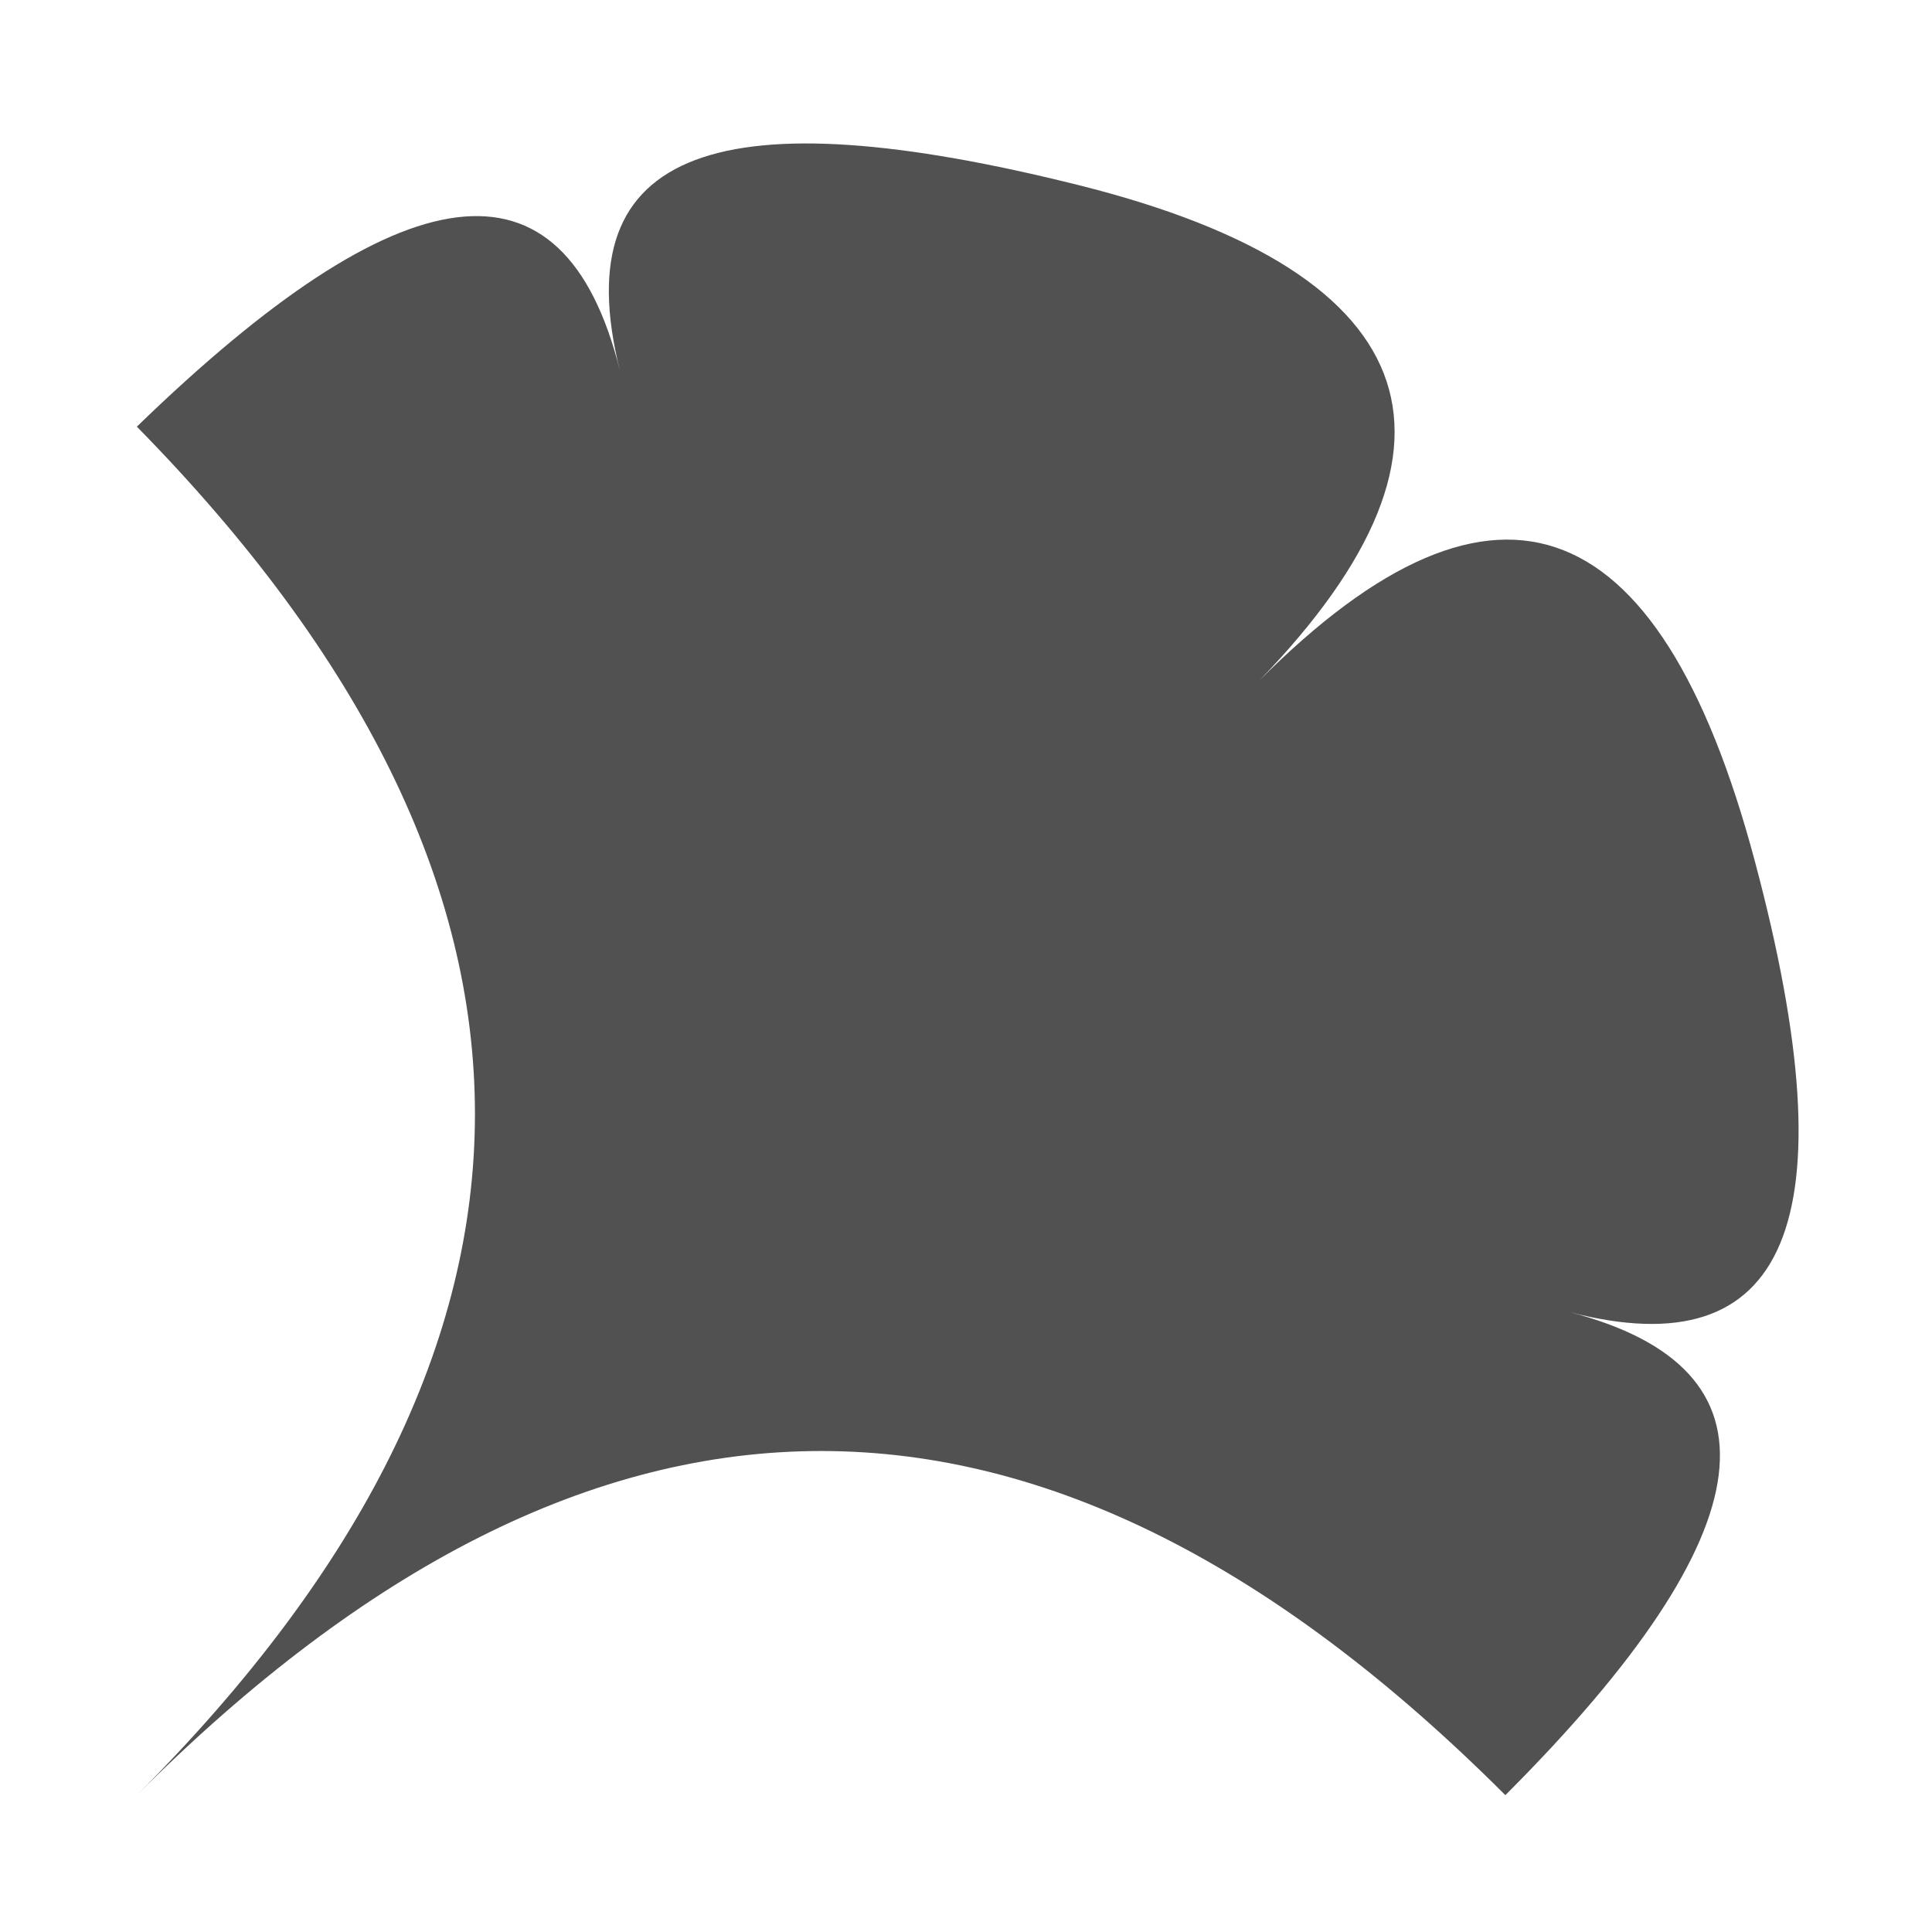
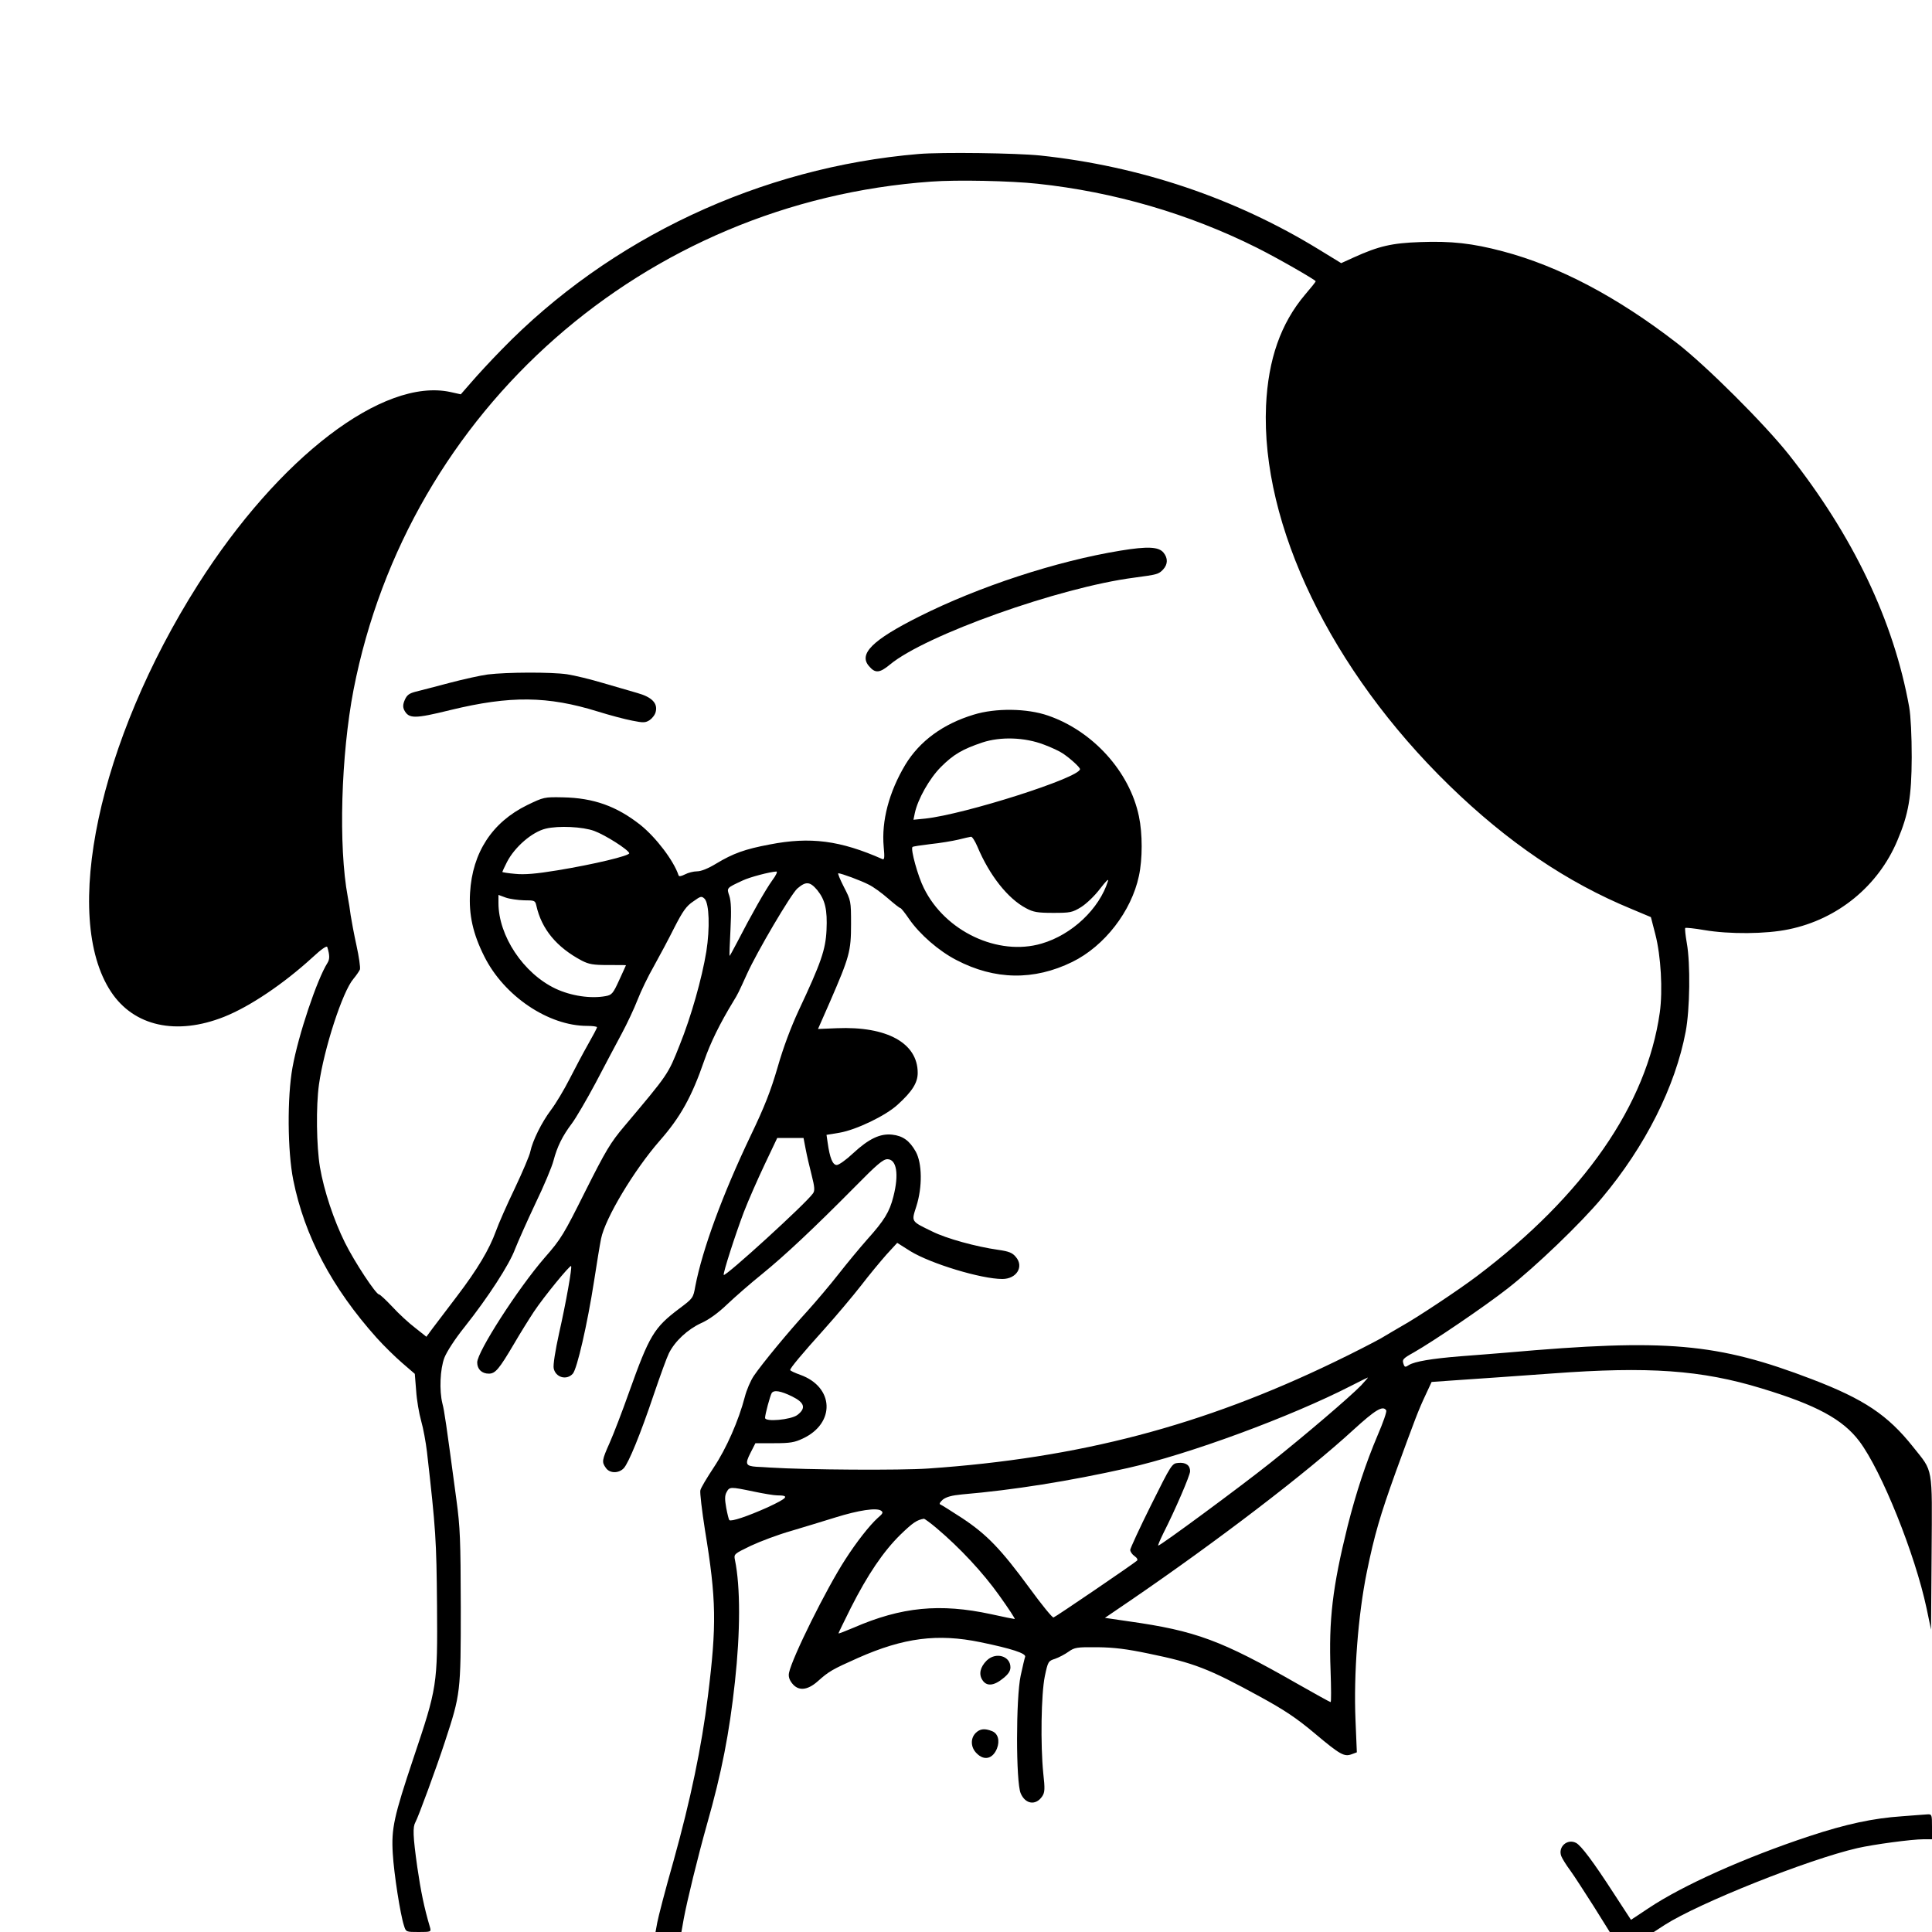
- <svg xmlns="http://www.w3.org/2000/svg" version="1.1" x="0px" y="0px" width="24px" height="24px" viewBox="0 0 24 24">
-   <style type="text/css">
- 	.st0{fill:#515151;}
- </style>
-   <path class="st0" d="M1.7,22.3c5.7-5.7,11.3-5.7,17,0c3.3-3.3,3.5-5.3,0.8-6c2.7,0.7,3.5-1.1,2.3-5.6s-3.3-5.2-6.3-2.1  c3-3,2.3-5.2-2.1-6.3S7,1.8,7.7,4.6C7,1.8,5,2.1,1.7,5.3C7.3,11,7.3,16.7,1.7,22.3" />
+ <svg xmlns="http://www.w3.org/2000/svg" version="1.0" width="1000pt" height="1000pt" viewBox="0 0 1000 1000" preserveAspectRatio="xMidYMid meet">
+   <g transform="translate(0,1000) scale(0.1,-0.1)" fill="#000000" stroke="none">
+     <path d="M4755 9203 c-819 -69 -1598 -435 -2160 -1014 -56 -57 -125 -132 -155 -167 l-55 -63 -54 12 c-348 75 -888 -338 -1307 -998 -514 -810 -707 -1718 -449 -2107 118 -178 338 -227 585 -129 133 53 307 170 458 308 45 42 74 62 76 53 13 -42 13 -63 1 -82 -54 -85 -151 -374 -181 -541 -28 -153 -26 -434 4 -583 58 -289 200 -558 432 -817 36 -40 95 -98 131 -129 l66 -57 7 -87 c3 -48 15 -118 26 -157 11 -38 24 -110 30 -160 46 -404 49 -456 52 -795 3 -413 1 -424 -122 -790 -101 -302 -115 -364 -107 -494 6 -104 39 -316 58 -373 10 -33 11 -33 76 -33 63 0 65 1 59 23 -31 104 -48 189 -66 312 -23 163 -24 208 -10 233 14 24 110 285 153 417 81 247 82 254 82 695 -1 351 -3 413 -23 560 -54 403 -62 457 -72 495 -17 68 -12 179 10 237 12 31 55 98 105 160 122 154 231 322 261 403 15 38 62 144 105 235 44 91 86 191 94 223 19 72 46 127 95 192 21 28 76 122 123 210 46 88 107 203 135 255 28 52 65 131 82 175 17 44 55 123 85 175 29 52 77 142 106 200 43 84 62 111 97 134 39 28 43 29 59 14 24 -25 28 -152 9 -273 -23 -140 -79 -338 -138 -484 -61 -154 -58 -149 -287 -421 -71 -84 -95 -124 -201 -335 -112 -224 -125 -247 -211 -345 -138 -159 -349 -487 -349 -542 0 -35 24 -58 60 -58 34 0 53 23 131 155 29 50 75 124 102 165 51 77 187 243 193 237 6 -6 -26 -188 -62 -347 -20 -91 -32 -166 -28 -183 10 -47 67 -63 99 -27 22 25 75 255 110 480 14 91 30 189 36 218 21 106 171 356 304 508 107 122 165 226 230 414 32 92 80 191 152 309 22 36 25 42 70 141 51 113 227 412 260 441 44 38 65 37 103 -8 41 -51 53 -101 48 -208 -5 -101 -28 -168 -144 -415 -40 -86 -80 -192 -109 -294 -36 -123 -67 -203 -140 -355 -146 -306 -249 -587 -286 -778 -11 -62 -12 -63 -84 -117 -130 -98 -154 -138 -259 -432 -35 -99 -80 -216 -100 -261 -41 -92 -42 -100 -20 -131 20 -29 67 -29 93 -1 25 28 85 173 156 384 32 94 66 188 77 210 31 63 97 124 166 156 41 18 89 53 135 97 40 38 121 109 182 158 119 97 264 233 481 452 112 114 145 142 167 142 48 0 61 -78 31 -194 -20 -79 -47 -123 -135 -221 -39 -44 -106 -125 -149 -180 -43 -55 -115 -140 -160 -190 -100 -109 -235 -273 -278 -336 -17 -25 -38 -74 -47 -110 -32 -122 -95 -266 -161 -365 -35 -53 -67 -106 -69 -118 -3 -11 8 -104 24 -206 59 -360 61 -489 15 -860 -33 -264 -89 -533 -178 -853 -42 -147 -79 -290 -84 -318 l-9 -49 67 0 67 0 12 68 c17 92 72 318 121 492 75 264 115 468 144 735 28 257 29 491 0 631 -6 30 -5 31 82 73 49 23 142 58 209 77 66 20 170 51 230 70 119 37 211 51 235 35 13 -9 10 -15 -17 -38 -41 -37 -109 -123 -168 -215 -98 -151 -275 -508 -291 -586 -4 -19 1 -36 16 -55 32 -41 79 -37 133 11 57 51 74 61 209 121 235 104 411 127 633 81 160 -33 238 -58 231 -76 -3 -8 -13 -51 -23 -97 -25 -115 -25 -552 0 -609 24 -57 79 -65 112 -15 13 20 14 38 5 118 -15 148 -11 411 8 503 16 76 18 79 53 90 20 7 52 24 70 37 31 22 43 24 149 23 87 -1 151 -9 266 -33 234 -48 311 -78 574 -222 130 -71 191 -112 285 -191 132 -111 153 -122 191 -108 l27 10 -7 168 c-10 237 13 542 59 767 39 190 68 290 149 515 101 277 119 324 153 396 l33 71 98 7 c134 9 348 24 527 37 497 37 771 18 1082 -77 284 -86 421 -160 507 -274 115 -153 288 -583 348 -865 l23 -110 3 398 c3 455 9 416 -96 548 -131 165 -254 247 -523 350 -491 188 -754 211 -1579 138 -63 -5 -171 -14 -240 -19 -150 -12 -237 -27 -267 -45 -18 -12 -22 -12 -27 1 -10 27 -7 31 52 64 100 57 363 235 487 332 142 111 376 335 487 468 224 267 379 575 433 860 22 116 25 352 6 458 -7 40 -11 76 -8 79 3 2 47 -2 98 -11 129 -22 320 -21 438 4 253 52 463 224 562 460 58 137 73 226 74 430 0 112 -5 214 -13 260 -80 446 -290 886 -623 1307 -127 160 -428 460 -579 577 -309 239 -610 398 -901 475 -158 42 -268 54 -428 48 -147 -5 -215 -21 -343 -79 l-66 -30 -116 71 c-434 266 -925 431 -1441 486 -126 13 -510 18 -630 8z m615 -154 c395 -42 783 -155 1135 -331 106 -53 305 -167 305 -174 0 -3 -25 -34 -55 -69 -126 -149 -191 -335 -202 -575 -27 -617 337 -1370 948 -1965 302 -294 609 -502 944 -640 l100 -42 23 -89 c29 -112 39 -290 23 -405 -68 -478 -393 -946 -946 -1364 -101 -76 -314 -217 -390 -259 -27 -16 -76 -44 -107 -63 -32 -18 -140 -74 -240 -122 -685 -331 -1321 -498 -2103 -552 -145 -10 -628 -7 -820 5 -22 2 -53 3 -70 4 -55 4 -60 14 -31 71 l26 51 98 0 c81 0 105 4 147 24 170 79 163 267 -13 330 -28 10 -52 21 -52 25 0 10 59 81 177 212 61 68 146 169 189 224 42 55 102 127 132 161 l56 61 68 -43 c106 -65 367 -144 476 -144 74 0 113 64 70 114 -18 22 -36 29 -92 37 -113 16 -267 58 -341 95 -111 54 -108 49 -82 130 32 101 30 223 -3 283 -32 57 -67 82 -122 88 -62 7 -121 -21 -202 -96 -36 -34 -74 -61 -85 -61 -21 0 -36 36 -47 115 l-6 41 67 11 c87 15 239 88 301 145 76 69 104 114 104 165 0 154 -159 242 -419 231 l-97 -4 62 141 c101 233 109 261 109 402 0 120 -1 122 -37 192 -20 39 -33 71 -29 71 15 0 118 -38 158 -59 23 -11 67 -43 99 -71 31 -27 60 -50 64 -50 4 0 24 -25 45 -56 55 -80 154 -166 245 -213 199 -104 402 -107 600 -10 167 82 306 262 345 445 19 88 19 219 0 309 -48 231 -238 441 -470 521 -109 38 -272 40 -385 5 -159 -48 -280 -137 -354 -259 -85 -142 -124 -292 -112 -425 5 -54 4 -68 -6 -64 -219 97 -374 117 -584 76 -128 -24 -189 -46 -277 -99 -41 -25 -78 -40 -99 -40 -18 0 -46 -7 -63 -16 -20 -10 -31 -12 -33 -4 -25 75 -116 195 -197 260 -123 97 -242 140 -402 143 -96 2 -99 1 -184 -40 -182 -89 -284 -246 -296 -454 -7 -114 15 -213 74 -330 102 -204 331 -359 532 -359 28 0 51 -3 51 -7 0 -5 -21 -44 -46 -88 -25 -44 -68 -125 -96 -180 -28 -55 -71 -127 -96 -160 -49 -65 -95 -159 -107 -215 -3 -19 -40 -105 -80 -190 -41 -85 -85 -185 -98 -222 -35 -96 -95 -197 -203 -339 -52 -68 -109 -143 -126 -166 l-31 -42 -58 46 c-33 25 -86 74 -118 109 -33 35 -64 64 -69 64 -16 0 -127 168 -177 269 -57 115 -108 267 -129 390 -18 109 -21 314 -5 428 26 185 122 481 178 546 15 18 30 40 34 49 3 10 -5 66 -18 125 -13 59 -26 130 -30 156 -3 26 -10 69 -15 95 -49 262 -35 734 30 1072 283 1450 1505 2525 2990 2630 132 10 411 4 550 -11z m33 -2903 c38 -14 83 -35 100 -47 42 -29 87 -71 87 -80 0 -44 -597 -234 -801 -256 l-61 -6 7 34 c15 72 76 180 135 239 65 65 111 92 215 127 94 31 219 27 318 -11z m-2327 -447 c57 -21 175 -96 181 -115 4 -13 -184 -58 -373 -89 -109 -18 -170 -23 -218 -18 -36 3 -66 8 -66 10 0 2 11 25 24 51 40 78 130 156 201 173 66 16 192 10 251 -12z m1983 -81 c62 -148 157 -269 252 -319 37 -20 59 -24 140 -24 89 0 99 2 145 30 28 18 70 58 98 95 29 38 46 55 41 40 -45 -144 -186 -278 -344 -324 -225 -66 -499 63 -609 287 -31 61 -70 203 -59 213 2 3 44 9 93 15 49 5 114 16 144 23 30 8 60 14 66 15 6 1 21 -23 33 -51z m-1062 -175 c-34 -47 -109 -179 -182 -321 -21 -40 -38 -71 -39 -70 -1 2 1 64 5 138 5 98 3 145 -6 173 -14 42 -16 40 70 80 36 17 138 44 173 46 8 1 0 -18 -21 -46z m-1285 -103 c55 0 58 -1 64 -27 27 -122 105 -216 235 -285 37 -19 59 -23 137 -23 50 0 92 0 92 -1 0 -1 -16 -35 -35 -77 -32 -70 -38 -77 -71 -83 -77 -14 -178 1 -259 39 -166 79 -295 273 -295 443 l0 42 38 -14 c20 -7 63 -13 94 -14z m1458 -1287 c6 -32 20 -93 31 -135 16 -63 17 -81 7 -95 -36 -52 -453 -432 -462 -422 -5 7 60 209 104 325 23 60 72 171 108 247 l65 137 68 0 68 0 11 -57z m2875 -1224 c-62 -63 -283 -252 -470 -401 -157 -125 -568 -428 -580 -428 -3 0 9 28 26 63 62 122 139 301 139 322 0 31 -23 47 -62 43 -32 -3 -35 -7 -140 -218 -59 -118 -107 -223 -108 -232 0 -9 10 -24 22 -32 14 -10 18 -19 13 -24 -19 -17 -421 -291 -432 -294 -6 -2 -62 67 -124 152 -149 203 -221 277 -347 361 -57 37 -109 70 -115 72 -7 2 -2 12 13 25 18 14 46 22 100 27 267 23 551 68 855 136 318 71 846 266 1160 427 44 23 82 41 85 42 2 0 -14 -18 -35 -41z m-2945 -57 c65 -32 73 -61 27 -96 -34 -25 -167 -37 -167 -15 0 19 26 114 34 128 11 18 47 12 106 -17z m3075 -72 c4 -6 -16 -63 -44 -128 -62 -146 -112 -298 -156 -472 -78 -315 -98 -484 -88 -747 3 -90 4 -163 0 -163 -3 0 -81 43 -174 96 -392 224 -524 273 -871 322 l-123 18 138 94 c444 304 904 655 1148 879 114 104 153 128 170 101z m-3275 -420 c52 -11 107 -20 122 -20 67 0 56 -13 -49 -62 -105 -47 -189 -75 -198 -66 -3 3 -10 31 -16 63 -8 45 -8 64 2 82 15 28 19 28 139 3z m947 -189 c122 -103 241 -231 325 -349 48 -67 84 -122 80 -122 -4 0 -59 11 -122 25 -264 57 -464 38 -712 -70 -43 -18 -78 -32 -78 -29 0 2 29 62 64 132 86 170 168 292 257 379 64 62 85 76 121 82 4 0 33 -21 65 -48z" />
+     <path d="M5800 7150 c-331 -54 -734 -186 -1044 -342 -241 -121 -313 -193 -258 -256 32 -38 55 -36 108 8 184 153 878 400 1264 450 120 16 127 18 150 42 25 27 26 59 2 88 -25 30 -82 33 -222 10z" />
+     <path d="M2525 6509 c-38 -5 -128 -25 -200 -44 -71 -19 -149 -39 -173 -45 -35 -9 -46 -18 -57 -43 -10 -23 -10 -37 -3 -52 24 -46 53 -46 240 0 309 75 502 73 763 -8 61 -19 140 -40 177 -47 59 -12 69 -11 91 3 13 9 28 28 31 43 11 44 -20 76 -95 97 -35 10 -116 34 -179 52 -63 19 -146 39 -185 45 -83 12 -312 11 -410 -1z" />
+     <path d="M5107 1405 c-34 -34 -42 -71 -22 -101 21 -33 58 -31 106 8 28 22 39 39 39 58 0 59 -76 81 -123 35z" />
+     <path d="M5050 1030 c-28 -28 -26 -75 5 -105 39 -40 83 -29 105 24 16 41 6 79 -26 91 -38 15 -62 12 -84 -10z" />
+     <path d="M9845 599 c-149 -10 -289 -40 -480 -103 -335 -111 -656 -255 -831 -372 l-92 -61 -88 135 c-108 167 -170 249 -196 263 -45 24 -95 -20 -77 -68 5 -13 26 -47 47 -75 21 -29 75 -113 121 -185 l83 -133 114 0 114 0 57 37 c177 113 740 338 996 397 82 19 282 46 343 46 l44 0 0 65 c0 61 -1 65 -22 64 -13 -1 -72 -5 -133 -10z" />
+   </g>
</svg>
